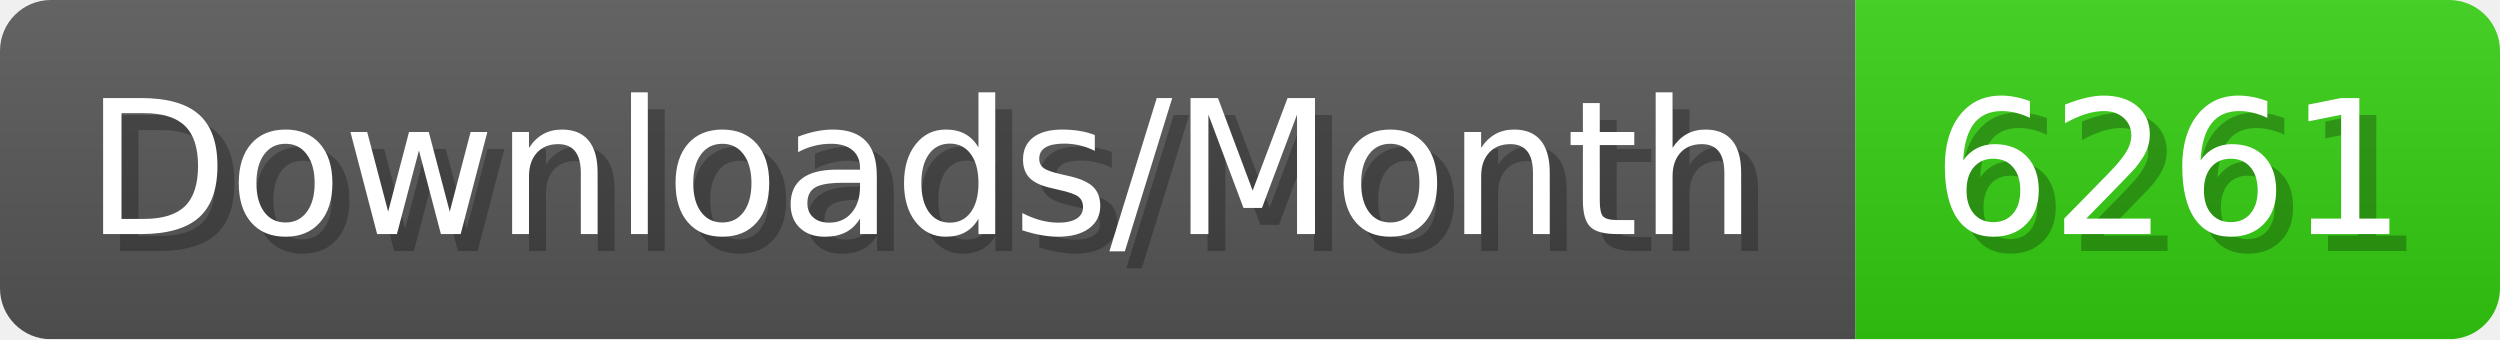
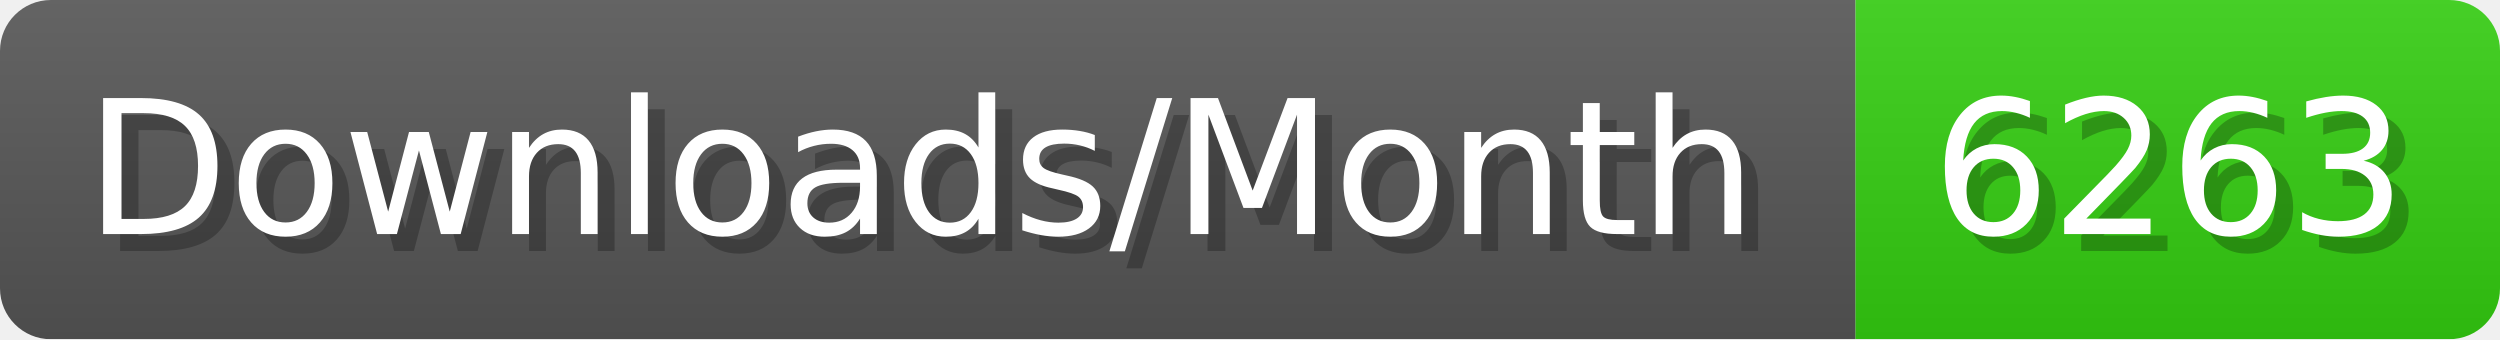
- <svg xmlns="http://www.w3.org/2000/svg" width="147.4" height="20" viewBox="0 0 1474 200" role="img" aria-label="Downloads/Month: 6261">
+ <svg xmlns="http://www.w3.org/2000/svg" width="147.4" height="20" viewBox="0 0 1474 200" role="img" aria-label="Downloads/Month: 6263">
  <linearGradient id="YlXUI" x2="0" y2="100%">
    <stop offset="0" stop-opacity=".1" stop-color="#EEE" />
    <stop offset="1" stop-opacity=".1" />
  </linearGradient>
  <mask id="JHhop">
    <rect width="1474" height="200" rx="30" fill="#FFF" />
  </mask>
  <g mask="url(#JHhop)">
    <rect width="1094" height="200" fill="#555" />
    <rect width="380" height="200" fill="#3C1" x="1094" />
    <rect width="1474" height="200" fill="url(#YlXUI)" />
  </g>
  <g aria-hidden="true" fill="#fff" text-anchor="start" font-family="Verdana,DejaVu Sans,sans-serif" font-size="110">
    <text x="60" y="148" textLength="994" fill="#000" opacity="0.25">Downloads/Month</text>
    <text x="50" y="138" textLength="994">Downloads/Month</text>
-     <text x="1149" y="148" textLength="280" fill="#000" opacity="0.25">6261</text>
-     <text x="1139" y="138" textLength="280">6261</text>
+     <text x="1149" y="148" textLength="280" fill="#000" opacity="0.25">6263</text>
+     <text x="1139" y="138" textLength="280">6263</text>
  </g>
</svg>
